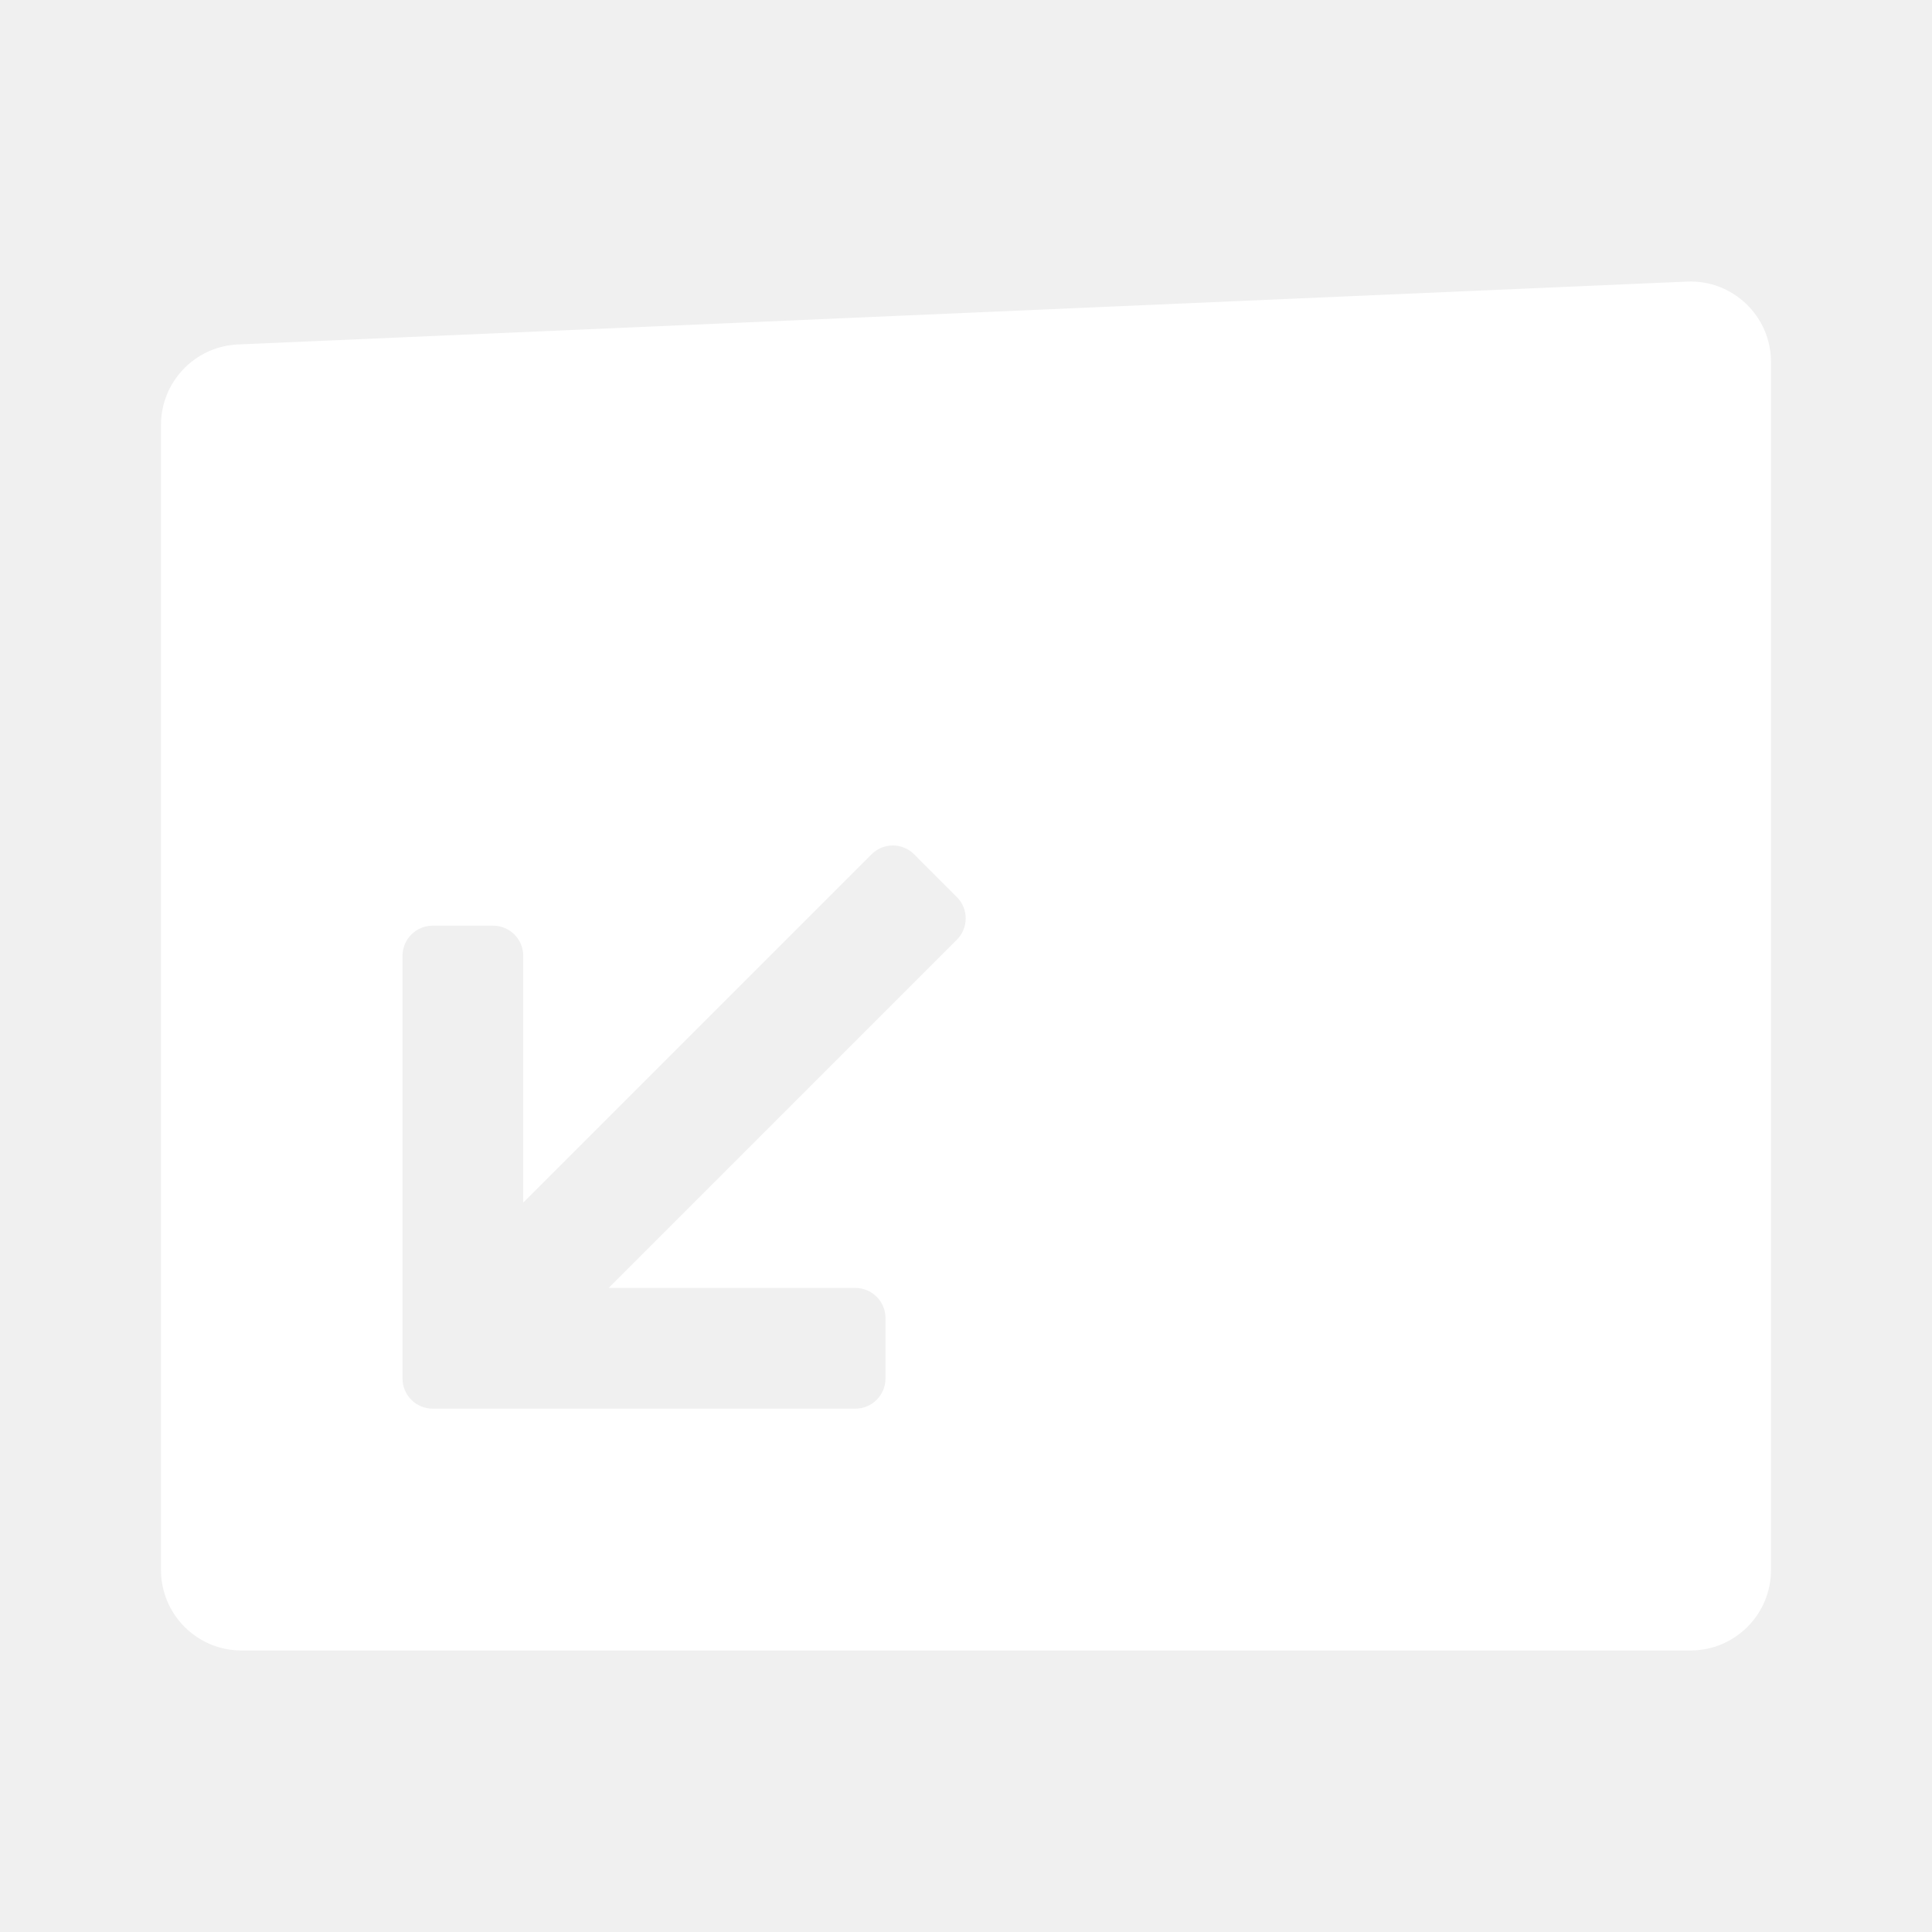
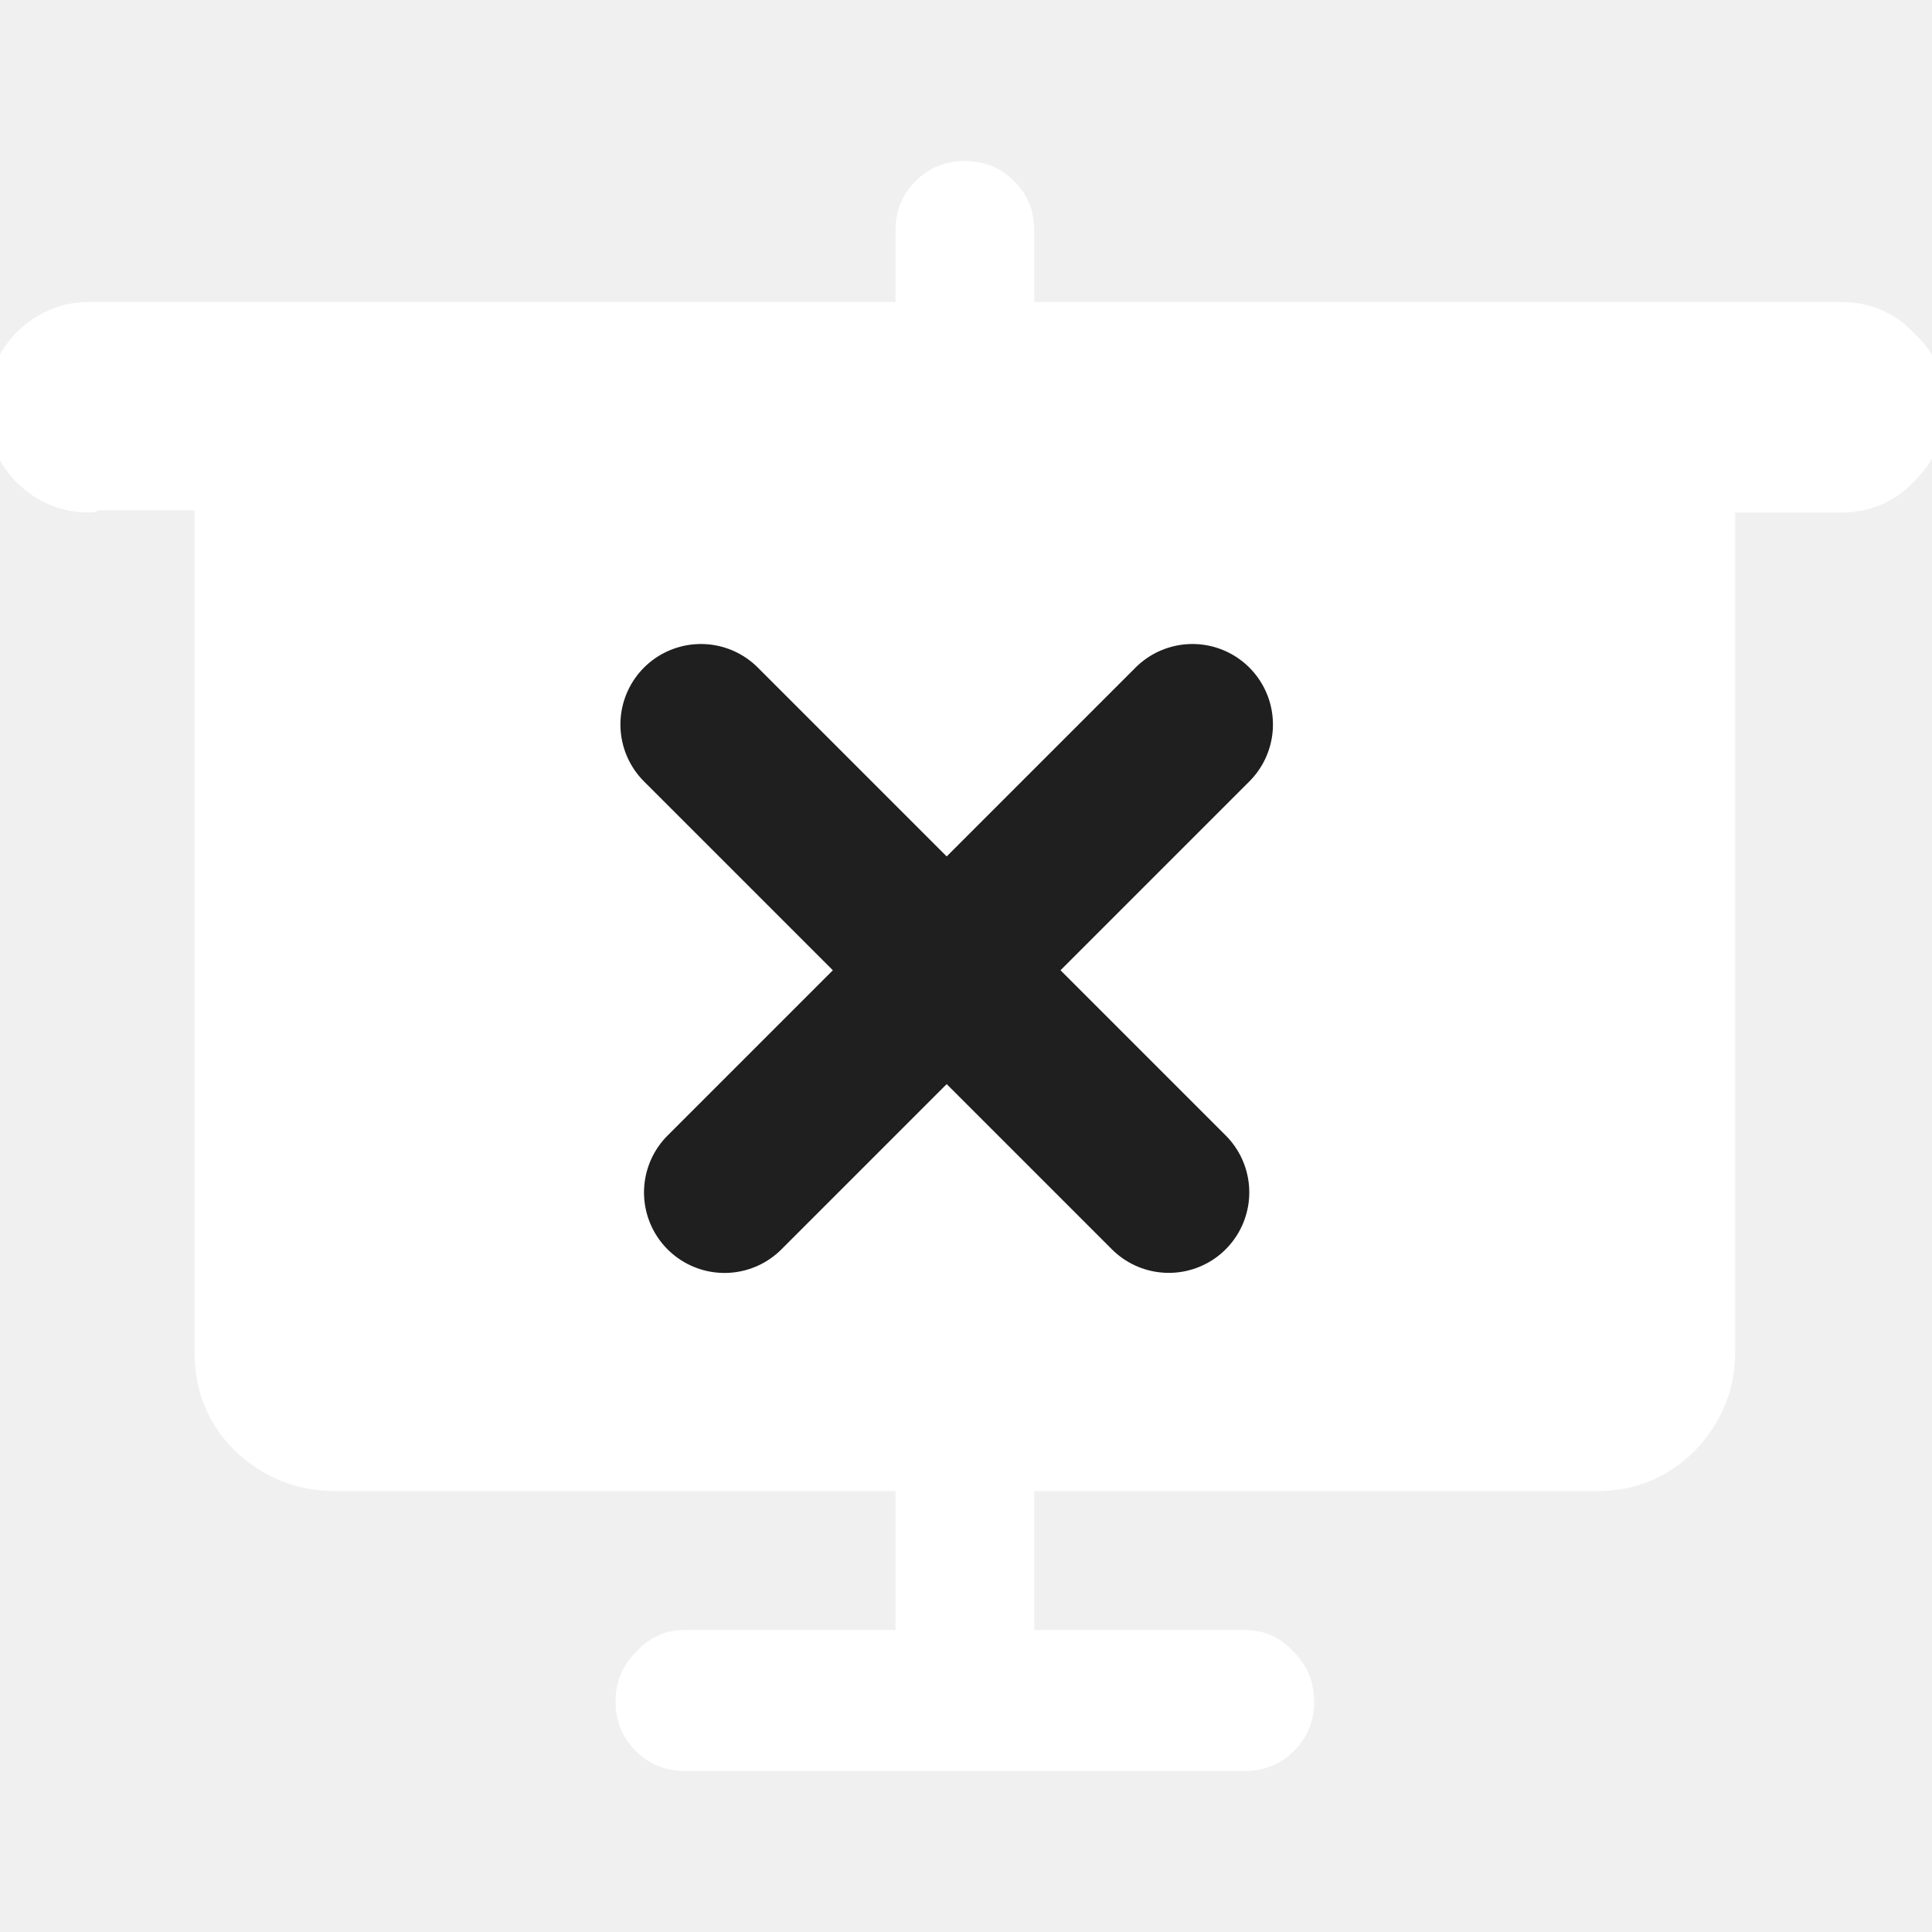
<svg xmlns="http://www.w3.org/2000/svg" width="24" height="24" viewBox="0 0 24 24" fill="none">
-   <path fill-rule="evenodd" clip-rule="evenodd" d="M2.957 4.279C2.422 4.302 2 4.743 2 5.278V19.503C2 20.055 2.448 20.503 3 20.503H21C21.552 20.503 22 20.055 22 19.503V4.497C22 3.928 21.525 3.473 20.957 3.498L2.957 4.279ZM10.826 10.613C10.972 10.466 11.21 10.466 11.356 10.613L11.886 11.143C12.033 11.29 12.033 11.527 11.886 11.674L7.561 15.999H10.625C10.832 15.999 11 16.167 11 16.374V17.124C11 17.331 10.832 17.499 10.625 17.499H5.75H5.375C5.168 17.499 5 17.331 5 17.124V16.749V11.874C5 11.667 5.168 11.499 5.375 11.499H6.125C6.332 11.499 6.5 11.667 6.5 11.874V14.939L10.826 10.613Z" fill="white" />
+   <g clip-path="url(#clip0_172_275)">
+     <path d="M11.124 18.523H4.169C3.687 18.523 3.27 18.356 2.918 18.022C2.584 17.689 2.417 17.28 2.417 16.798V6.339H1.221C1.202 6.358 1.165 6.367 1.11 6.367C0.757 6.367 0.451 6.237 0.192 5.978C-0.049 5.718 -0.17 5.412 -0.17 5.06C-0.17 4.707 -0.049 4.401 0.192 4.142C0.451 3.882 0.757 3.752 1.11 3.752H22.862C23.233 3.752 23.539 3.882 23.78 4.142C24.04 4.383 24.169 4.689 24.169 5.06C24.169 5.412 24.04 5.718 23.78 5.978C23.539 6.237 23.233 6.367 22.862 6.367H21.555V16.798C21.555 17.262 21.388 17.67 21.054 18.022C20.72 18.356 20.312 18.523 19.83 18.523H12.848V20.248H11.124V18.523ZM15.463 20.248C15.704 20.248 15.908 20.34 16.075 20.526C16.242 20.693 16.325 20.897 16.325 21.138C16.325 21.379 16.242 21.583 16.075 21.75C15.908 21.917 15.704 22 15.463 22H8.509C8.268 22 8.064 21.917 7.897 21.75C7.73 21.583 7.647 21.379 7.647 21.138C7.647 20.897 7.73 20.693 7.897 20.526C8.064 20.34 8.268 20.248 8.509 20.248H15.463ZM11.93 3.752H11.124V2.862C11.124 2.621 11.207 2.417 11.374 2.25C11.541 2.083 11.745 2 11.986 2C12.227 2 12.431 2.083 12.598 2.25C12.765 2.417 12.848 2.621 12.848 2.862V3.752H11.93Z" fill="white" />
+     <path d="M14.519 14.812L8.707 9M9 14.813L14.813 9" stroke="#1F1F1F" stroke-width="2" stroke-linecap="round" />
+   </g>
+   <defs>
+     <clipPath id="clip0_172_275">
+       <rect width="24" height="24" fill="white" />
+     </clipPath>
+   </defs>
</svg>
